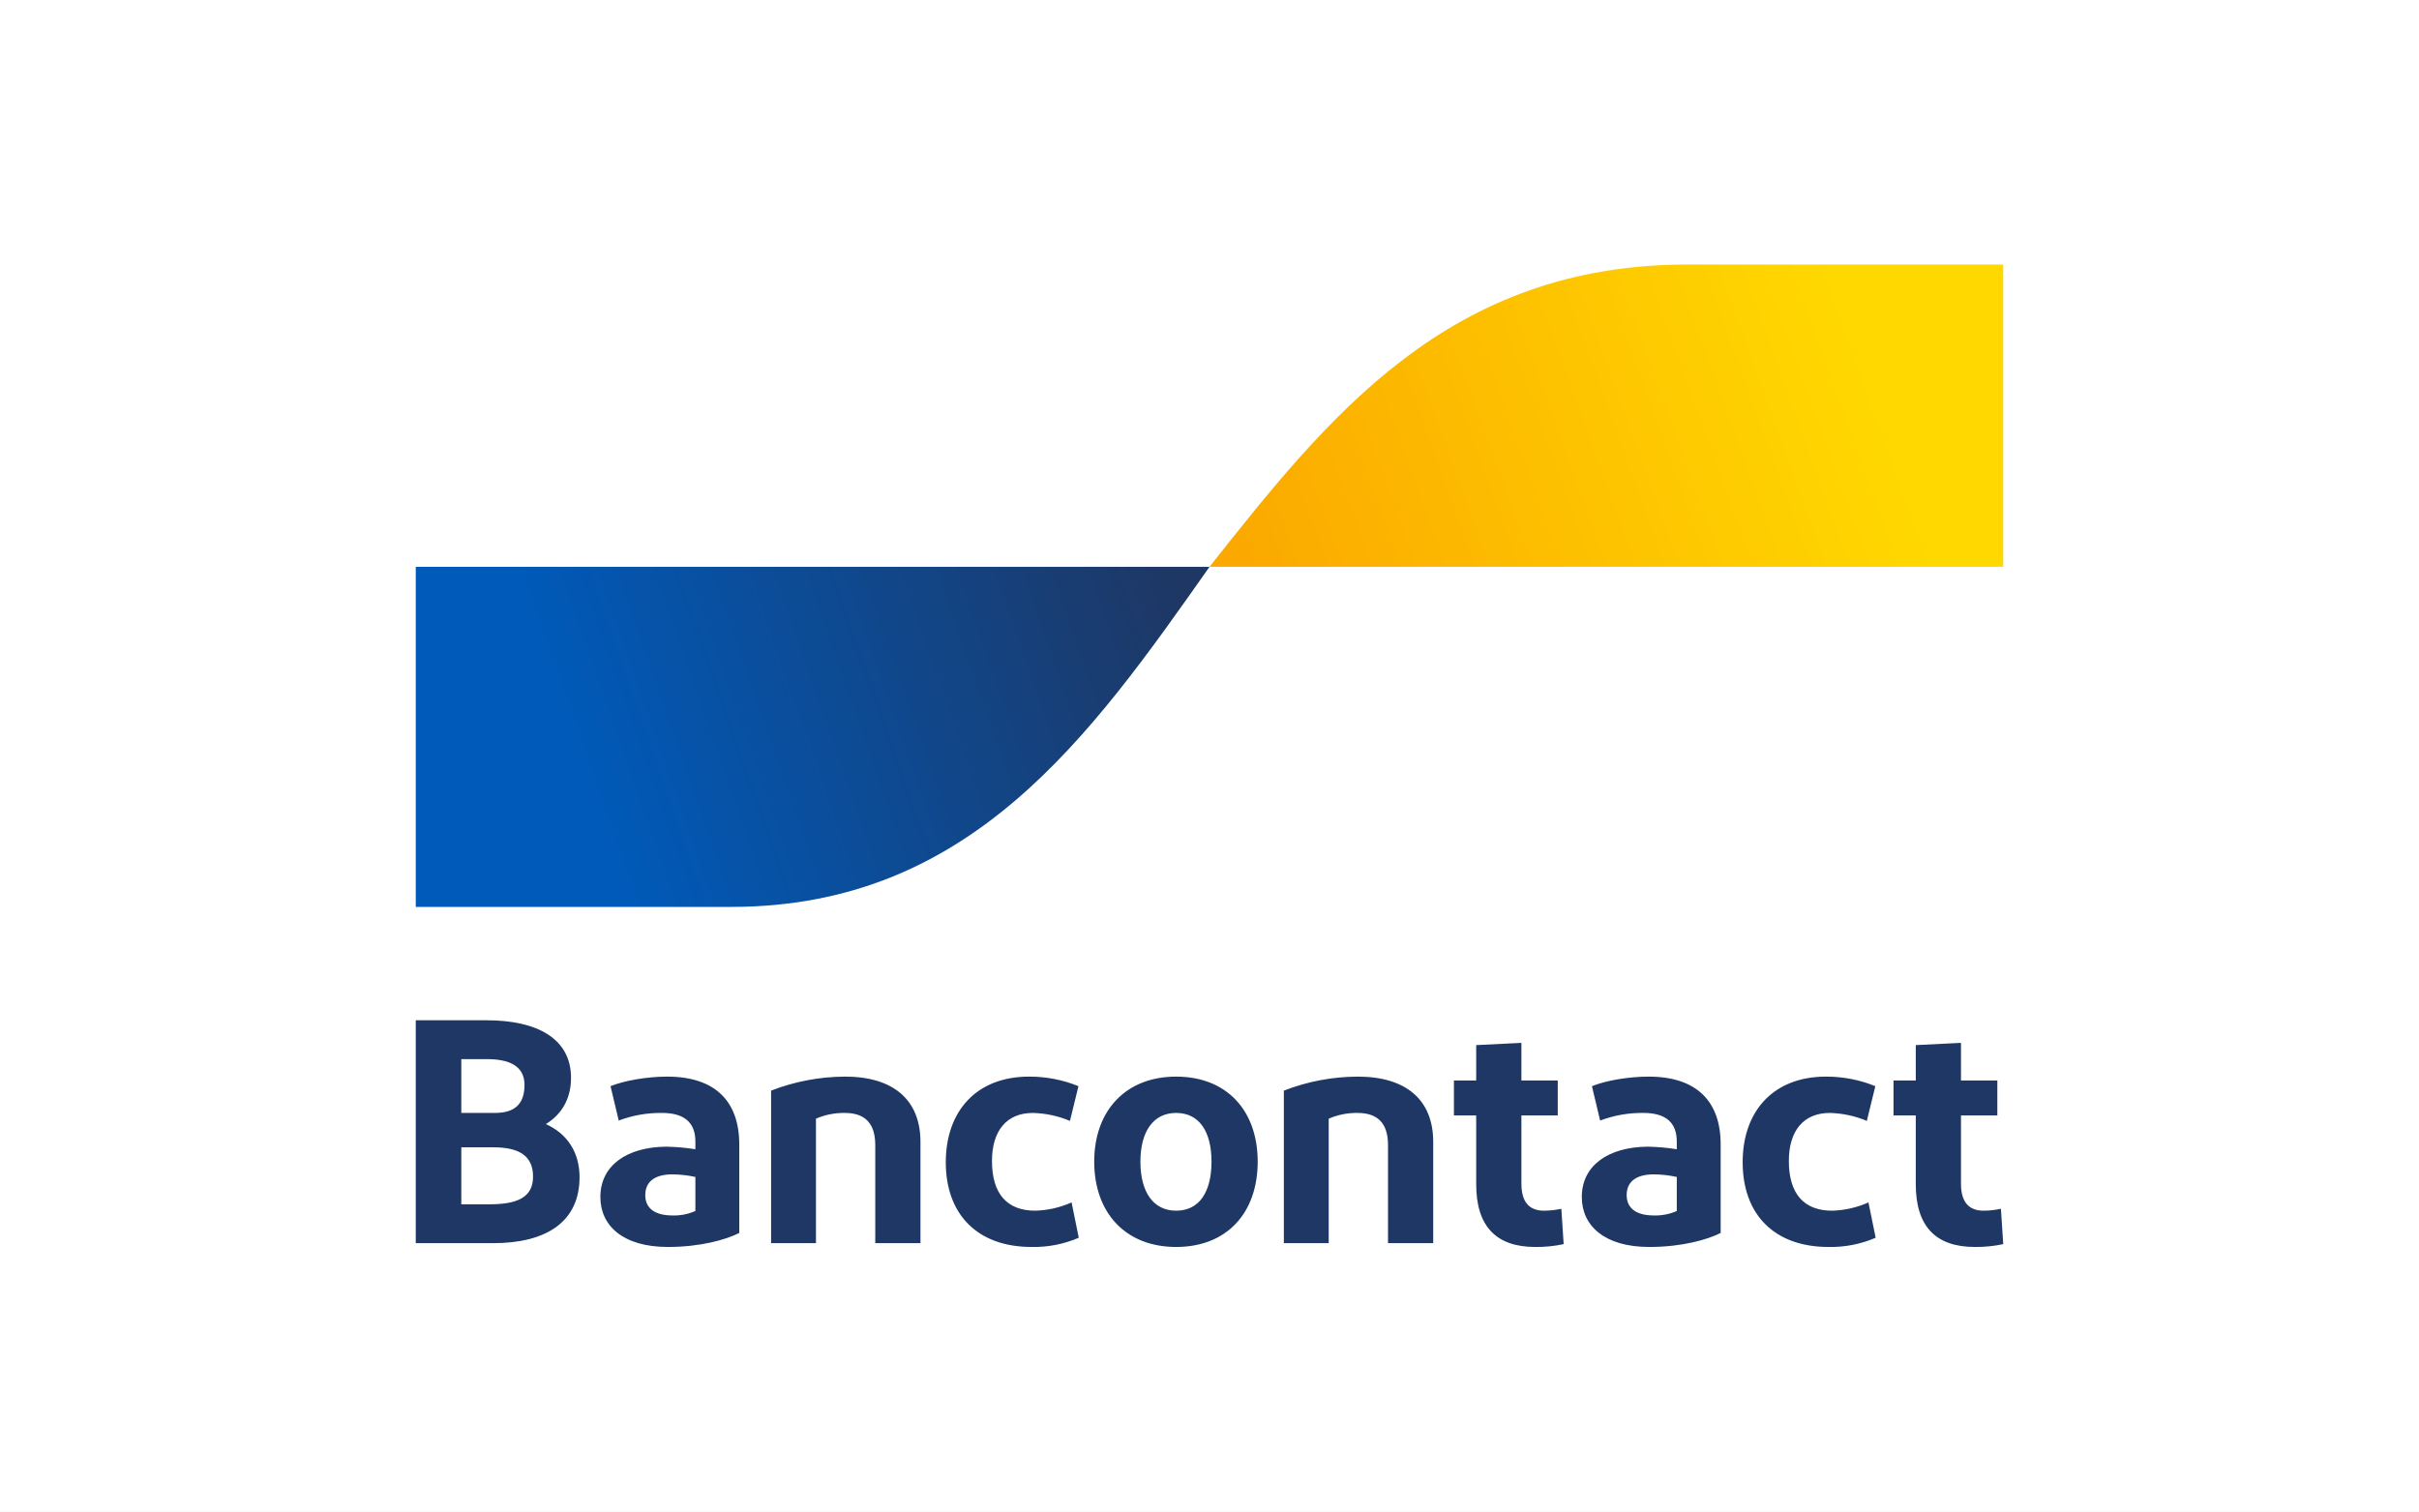
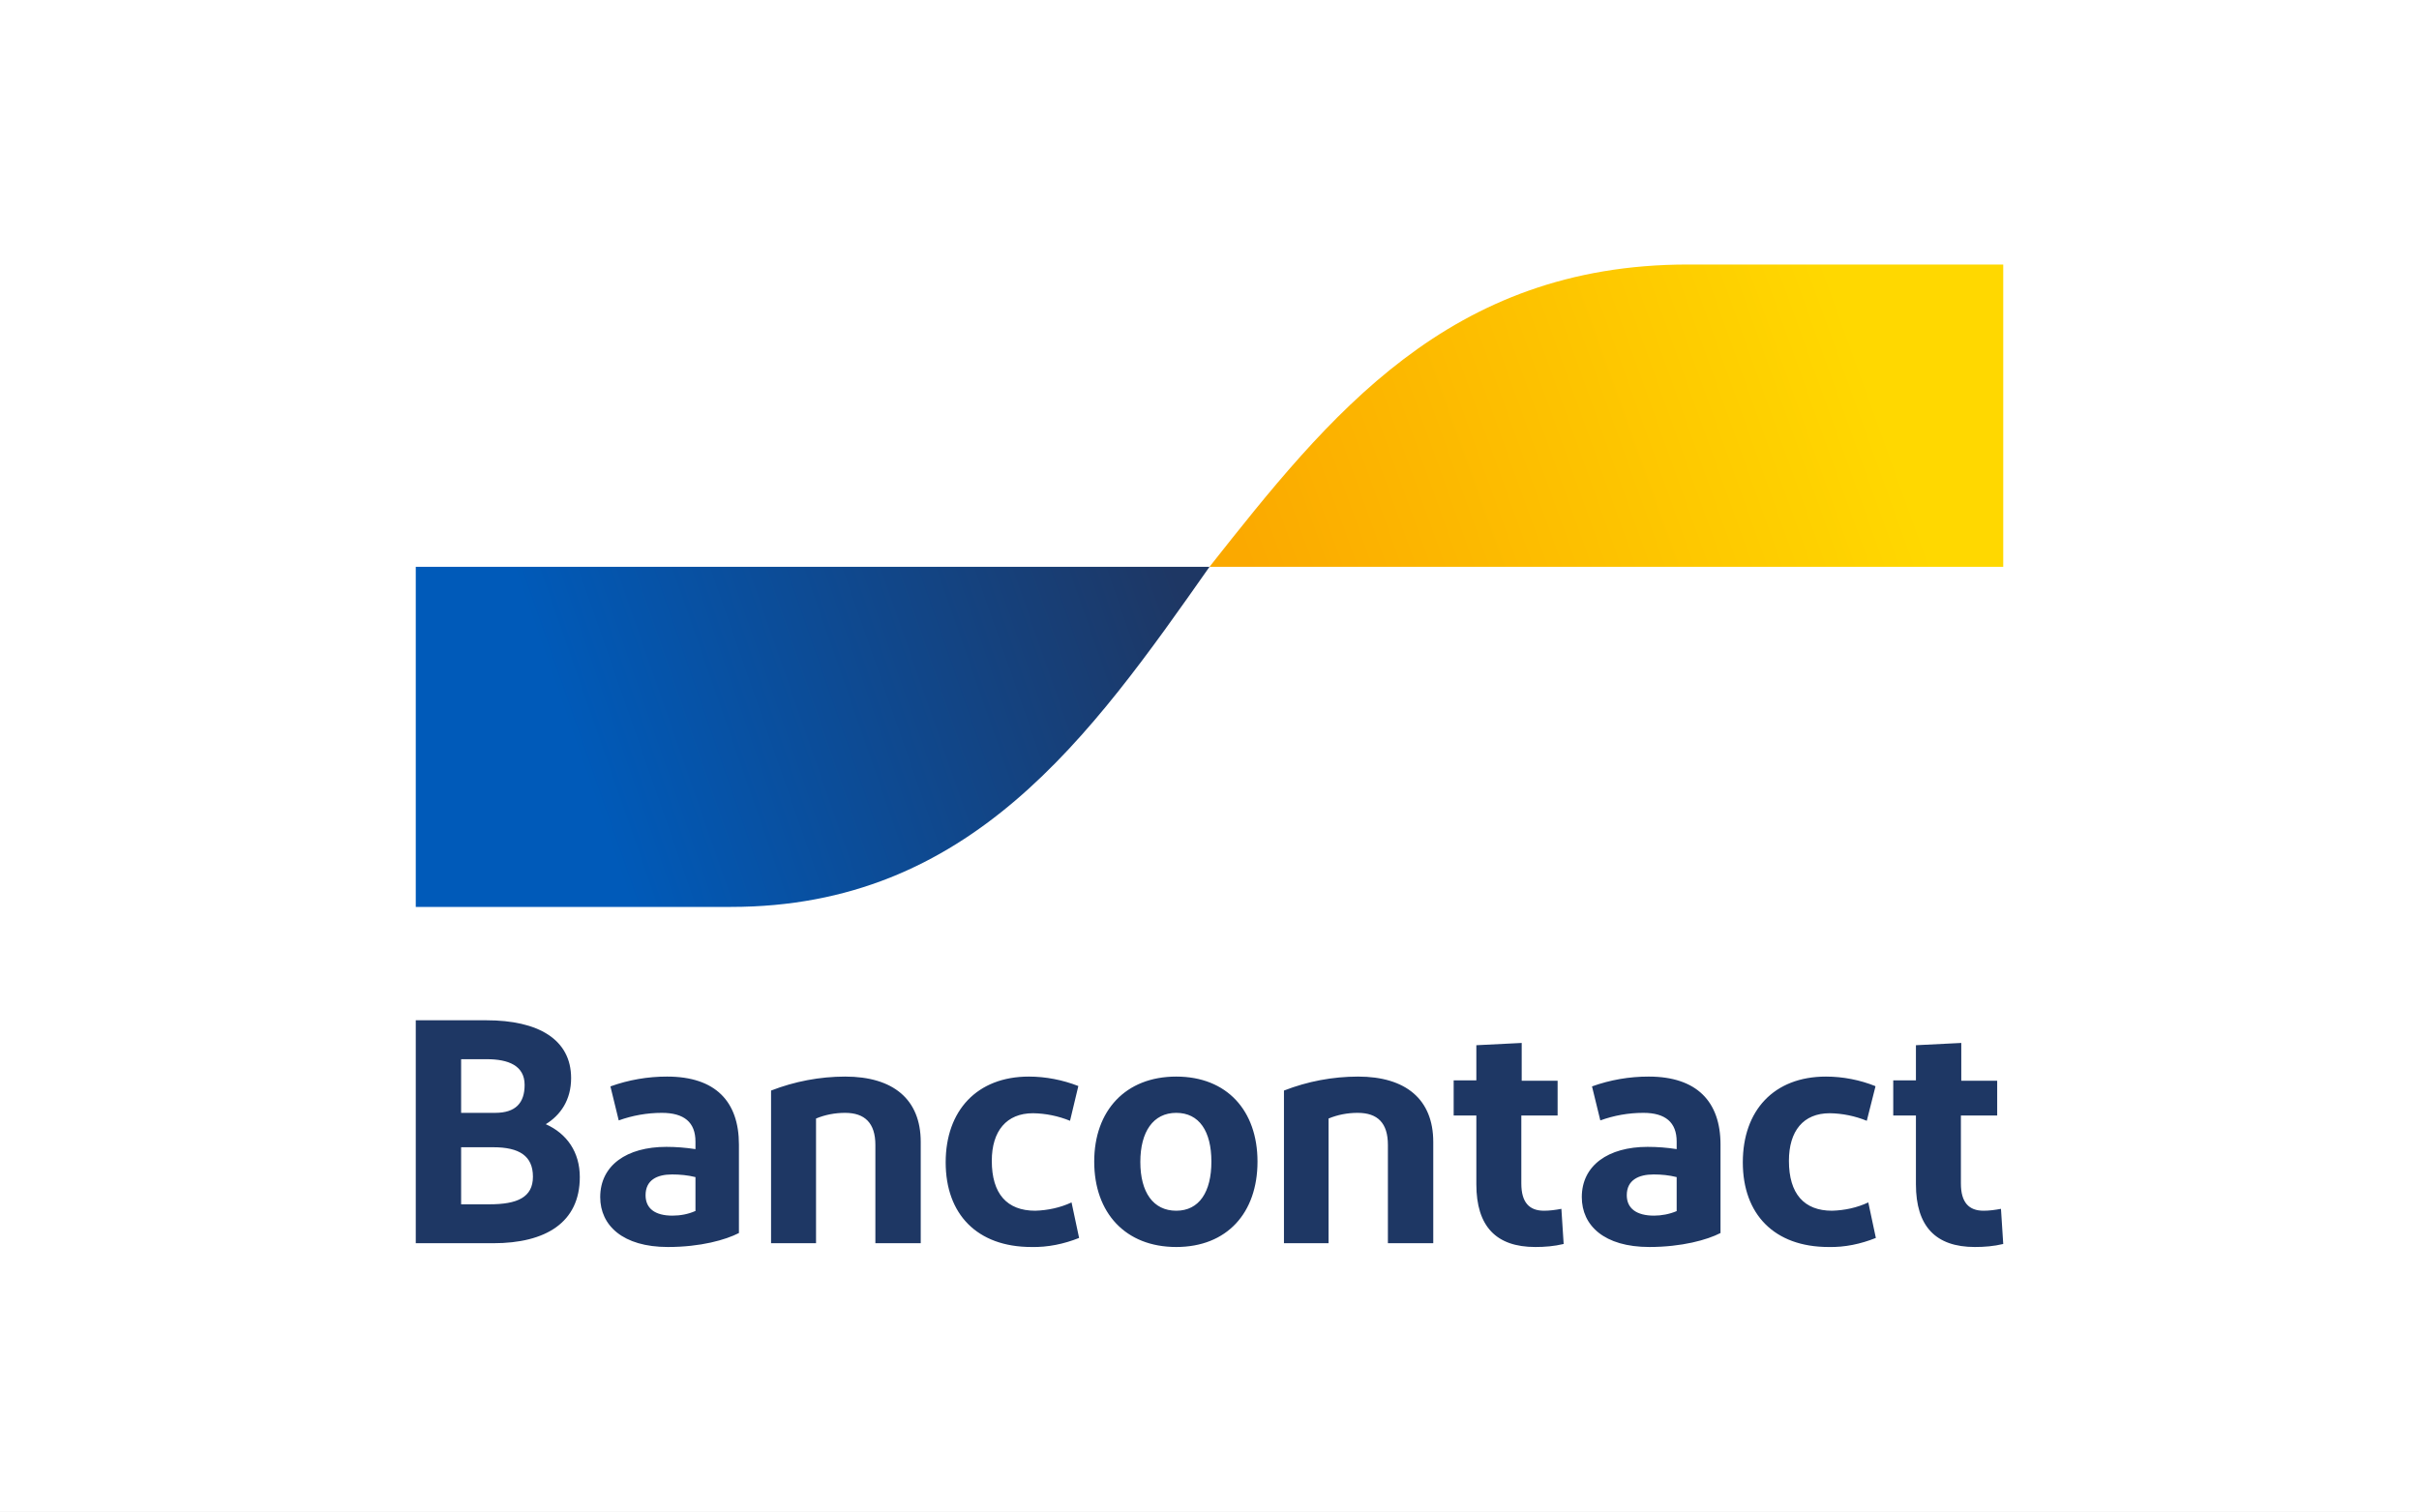
<svg xmlns="http://www.w3.org/2000/svg" width="64" height="40" viewBox="0 0 64 40" fill="none">
  <rect width="64" height="40" fill="white" />
-   <path d="M11 32.898V27H12.872C14.233 27 15.108 27.497 15.108 28.525C15.108 29.107 14.831 29.511 14.441 29.747C15.004 30 15.333 30.488 15.333 31.154C15.333 32.342 14.441 32.898 13.054 32.898L11 32.898ZM12.205 29.452H13.097C13.643 29.452 13.877 29.191 13.877 28.71C13.877 28.197 13.453 28.028 12.881 28.028H12.205V29.452ZM12.205 31.87H12.95C13.678 31.87 14.103 31.693 14.103 31.137C14.103 30.59 13.739 30.362 13.054 30.362H12.205V31.87ZM17.67 32.999C16.482 32.999 15.884 32.435 15.884 31.677C15.884 30.842 16.586 30.354 17.626 30.345C17.885 30.35 18.142 30.372 18.398 30.413V30.21C18.398 29.696 18.094 29.452 17.514 29.452C17.122 29.447 16.734 29.516 16.37 29.654L16.153 28.744C16.526 28.593 17.124 28.491 17.652 28.491C18.926 28.491 19.559 29.149 19.559 30.286V32.629C19.204 32.806 18.536 32.999 17.67 32.999V32.999ZM18.398 32.047V31.146C18.196 31.102 17.989 31.079 17.782 31.078C17.384 31.078 17.072 31.23 17.072 31.626C17.072 31.98 17.332 32.165 17.791 32.165C18 32.172 18.207 32.131 18.398 32.047ZM20.401 32.898V28.862C21.024 28.619 21.689 28.493 22.36 28.491C23.625 28.491 24.353 29.098 24.353 30.219V32.898H23.157V30.303C23.157 29.722 22.88 29.452 22.351 29.452C22.088 29.448 21.828 29.5 21.588 29.604V32.898L20.401 32.898ZM28.533 28.744L28.308 29.663C27.998 29.532 27.665 29.461 27.328 29.452C26.626 29.452 26.245 29.932 26.245 30.724C26.245 31.592 26.643 32.039 27.389 32.039C27.721 32.03 28.049 31.955 28.351 31.82L28.541 32.755C28.149 32.925 27.723 33.008 27.293 32.999C25.855 32.999 25.023 32.132 25.023 30.758C25.023 29.393 25.846 28.491 27.224 28.491C27.673 28.489 28.119 28.575 28.533 28.744H28.533ZM31.117 32.999C29.782 32.999 28.95 32.098 28.95 30.741C28.95 29.393 29.782 28.491 31.117 28.491C32.46 28.491 33.275 29.393 33.275 30.741C33.275 32.098 32.46 32.999 31.117 32.999H31.117ZM31.117 32.039C31.732 32.039 32.053 31.542 32.053 30.741C32.053 29.949 31.732 29.452 31.117 29.452C30.51 29.452 30.172 29.949 30.172 30.741C30.172 31.542 30.51 32.039 31.117 32.039H31.117ZM33.967 32.898V28.862C34.59 28.619 35.254 28.493 35.925 28.491C37.191 28.491 37.919 29.098 37.919 30.219V32.898H36.723V30.303C36.723 29.722 36.446 29.452 35.917 29.452C35.654 29.448 35.394 29.5 35.154 29.604V32.898L33.967 32.898ZM40.616 32.999C39.585 32.999 39.056 32.452 39.056 31.339V29.519H38.467V28.593H39.056V27.657L40.252 27.598V28.593H41.214V29.519H40.252V31.323C40.252 31.811 40.46 32.039 40.85 32.039C41.005 32.038 41.159 32.022 41.309 31.988L41.37 32.924C41.123 32.977 40.87 33.002 40.616 32.999H40.616ZM43.635 32.999C42.448 32.999 41.85 32.435 41.85 31.677C41.85 30.842 42.552 30.354 43.592 30.345C43.85 30.35 44.108 30.372 44.363 30.413V30.21C44.363 29.696 44.06 29.452 43.479 29.452C43.088 29.447 42.699 29.516 42.335 29.654L42.118 28.744C42.491 28.593 43.089 28.491 43.618 28.491C44.892 28.491 45.524 29.149 45.524 30.286V32.629C45.169 32.806 44.502 32.999 43.635 32.999H43.635ZM44.363 32.047V31.146C44.161 31.102 43.955 31.079 43.748 31.078C43.349 31.078 43.037 31.23 43.037 31.626C43.037 31.98 43.297 32.165 43.756 32.165C43.965 32.172 44.173 32.131 44.363 32.047H44.363ZM49.616 28.744L49.391 29.663C49.081 29.532 48.749 29.461 48.412 29.452C47.71 29.452 47.328 29.932 47.328 30.724C47.328 31.592 47.727 32.039 48.472 32.039C48.805 32.03 49.132 31.955 49.434 31.82L49.625 32.755C49.233 32.925 48.806 33.008 48.377 32.999C46.938 32.999 46.106 32.132 46.106 30.758C46.106 29.393 46.93 28.491 48.308 28.491C48.757 28.489 49.202 28.575 49.616 28.744H49.616ZM52.246 32.999C51.215 32.999 50.686 32.452 50.686 31.339V29.519H50.097V28.593H50.686V27.657L51.882 27.598V28.593H52.844V29.519H51.882V31.323C51.882 31.811 52.09 32.039 52.48 32.039C52.635 32.038 52.789 32.022 52.939 31.988L53 32.924C52.752 32.977 52.499 33.002 52.246 32.999H52.246Z" fill="#1E3764" />
-   <path d="M19.343 24C25.671 24 28.836 19.5 32 15H11V24H19.343Z" fill="url(#paint0_linear)" />
-   <path d="M44.657 7C38.329 7 35.164 11 32 15H53V7H44.657Z" fill="url(#paint1_linear)" />
+   <path d="M11 32.9V27H12.87C14.23 27 15.11 27.5 15.11 28.53C15.11 29.11 14.83 29.51 14.44 29.75C15 30 15.34 30.49 15.34 31.15C15.34 32.35 14.44 32.9 13.05 32.9H11ZM12.2 29.45H13.1C13.64 29.45 13.88 29.19 13.88 28.71C13.88 28.2 13.45 28.03 12.88 28.03H12.2V29.45ZM12.2 31.87H12.95C13.68 31.87 14.1 31.69 14.1 31.14C14.1 30.59 13.74 30.36 13.05 30.36H12.2V31.87ZM17.67 33C16.48 33 15.88 32.43 15.88 31.68C15.88 30.84 16.58 30.35 17.63 30.35C17.88 30.35 18.14 30.37 18.4 30.41V30.21C18.4 29.7 18.1 29.45 17.51 29.45C17.12 29.45 16.73 29.52 16.37 29.65L16.15 28.75C16.631 28.577 17.139 28.489 17.65 28.49C18.93 28.49 19.55 29.15 19.55 30.29V32.63C19.2 32.81 18.54 33 17.67 33ZM18.4 32.05V31.15C18.2 31.1 17.99 31.08 17.78 31.08C17.38 31.08 17.08 31.23 17.08 31.63C17.08 31.98 17.33 32.17 17.79 32.17C18 32.17 18.21 32.13 18.39 32.05H18.4ZM20.4 32.9V28.86C21.025 28.617 21.689 28.491 22.36 28.49C23.63 28.49 24.36 29.09 24.36 30.22V32.9H23.16V30.3C23.16 29.72 22.88 29.45 22.36 29.45C22.09 29.45 21.83 29.5 21.59 29.6V32.9H20.4ZM28.53 28.74L28.31 29.66C27.999 29.533 27.666 29.465 27.33 29.46C26.63 29.46 26.24 29.93 26.24 30.72C26.24 31.59 26.64 32.04 27.39 32.04C27.72 32.03 28.05 31.96 28.35 31.82L28.55 32.76C28.15 32.92 27.72 33.01 27.29 33C25.85 33 25.02 32.13 25.02 30.76C25.02 29.39 25.85 28.49 27.22 28.49C27.67 28.49 28.12 28.58 28.53 28.74ZM31.12 33C29.78 33 28.95 32.1 28.95 30.74C28.95 29.39 29.78 28.49 31.12 28.49C32.46 28.49 33.27 29.39 33.27 30.74C33.27 32.1 32.46 33 31.12 33ZM31.12 32.04C31.73 32.04 32.05 31.54 32.05 30.74C32.05 29.94 31.73 29.45 31.12 29.45C30.51 29.45 30.17 29.95 30.17 30.75C30.17 31.55 30.51 32.04 31.12 32.04ZM33.97 32.9V28.86C34.595 28.616 35.259 28.491 35.93 28.49C37.19 28.49 37.92 29.09 37.92 30.22V32.9H36.72V30.3C36.72 29.72 36.45 29.45 35.92 29.45C35.65 29.45 35.39 29.5 35.15 29.6V32.9H33.97ZM40.62 33C39.58 33 39.06 32.45 39.06 31.34V29.52H38.46V28.59H39.06V27.66L40.26 27.6V28.6H41.21V29.52H40.25V31.32C40.25 31.82 40.46 32.04 40.85 32.04C41 32.04 41.15 32.02 41.31 31.99L41.37 32.92C41.12 32.98 40.87 33 40.62 33ZM43.64 33C42.44 33 41.85 32.43 41.85 31.68C41.85 30.84 42.55 30.35 43.59 30.35C43.85 30.35 44.11 30.37 44.36 30.41V30.21C44.36 29.7 44.06 29.45 43.48 29.45C43.08 29.45 42.7 29.52 42.34 29.65L42.12 28.75C42.601 28.577 43.109 28.489 43.62 28.49C44.89 28.49 45.52 29.15 45.52 30.29V32.63C45.17 32.81 44.5 33 43.63 33H43.64ZM44.36 32.05V31.15C44.16 31.1 43.96 31.08 43.75 31.08C43.35 31.08 43.04 31.23 43.04 31.63C43.04 31.98 43.3 32.17 43.76 32.17C43.96 32.17 44.17 32.13 44.36 32.05ZM49.62 28.75L49.39 29.66C49.079 29.533 48.746 29.465 48.41 29.46C47.71 29.46 47.33 29.93 47.33 30.72C47.33 31.59 47.73 32.04 48.47 32.04C48.81 32.03 49.13 31.96 49.43 31.82L49.63 32.76C49.23 32.92 48.81 33.01 48.38 33C46.94 33 46.11 32.13 46.11 30.76C46.11 29.39 46.93 28.49 48.31 28.49C48.76 28.49 49.21 28.58 49.61 28.74L49.62 28.75ZM52.25 33C51.21 33 50.69 32.45 50.69 31.34V29.52H50.09V28.59H50.69V27.66L51.89 27.6V28.6H52.84V29.52H51.88V31.32C51.88 31.82 52.09 32.04 52.48 32.04C52.63 32.04 52.78 32.02 52.94 31.99L53 32.92C52.75 32.98 52.5 33 52.25 33Z" fill="#1E3764" />
+   <path d="M19.34 24C25.67 24 28.84 19.5 32 15H11V24H19.34Z" fill="url(#paint0_linear_1_28)" />
+   <path d="M44.66 7C38.33 7 35.16 11 32 15H53V7H44.66Z" fill="url(#paint1_linear_1_28)" />
  <defs>
-     <linearGradient id="paint0_linear" x1="15.248" y1="19.916" x2="30.839" y2="14.486" gradientUnits="userSpaceOnUse">
+     <linearGradient id="paint0_linear_1_28" x1="15.25" y1="19.92" x2="30.84" y2="14.49" gradientUnits="userSpaceOnUse">
      <stop stop-color="#005AB9" />
      <stop offset="1" stop-color="#1E3764" />
    </linearGradient>
-     <linearGradient id="paint1_linear" x1="33.272" y1="15.694" x2="49.394" y2="9.892" gradientUnits="userSpaceOnUse">
+     <linearGradient id="paint1_linear_1_28" x1="33.27" y1="15.69" x2="49.39" y2="9.89" gradientUnits="userSpaceOnUse">
      <stop stop-color="#FBA900" />
      <stop offset="1" stop-color="#FFD800" />
    </linearGradient>
  </defs>
</svg>
